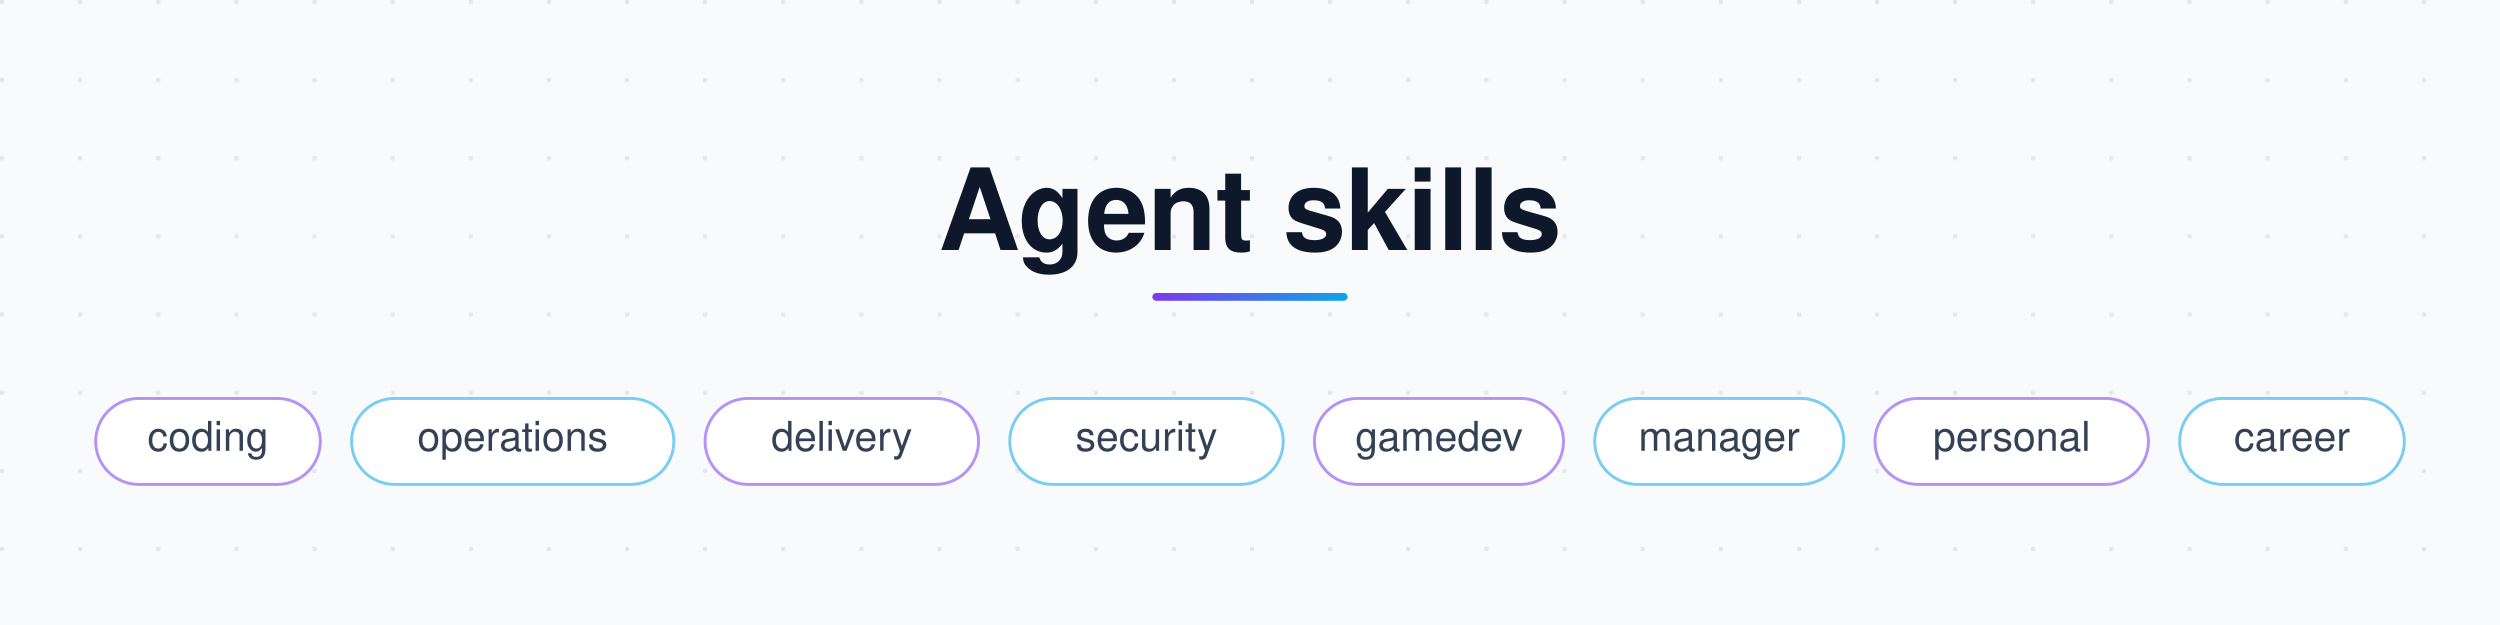
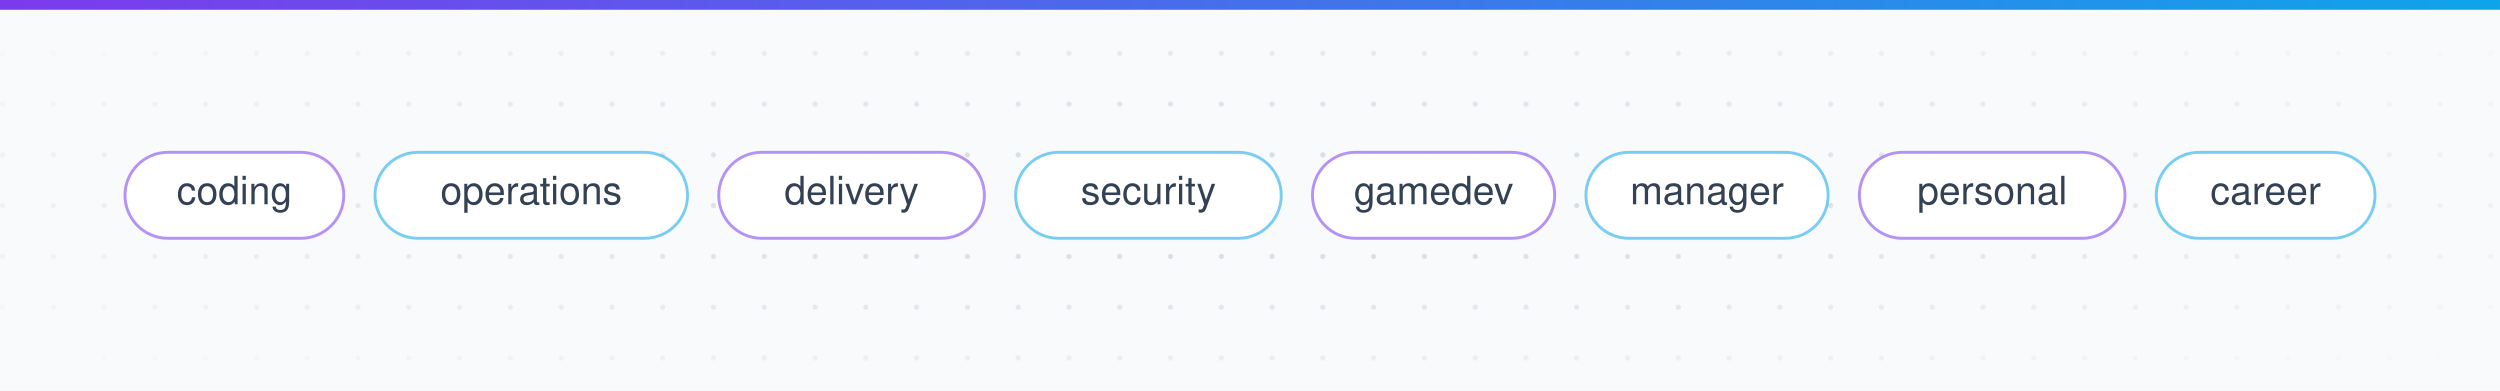
- <svg xmlns="http://www.w3.org/2000/svg" width="1280" height="320" viewBox="0 0 1280 320" role="img" aria-label="Agent skills banner, listing the eight plugins: coding, operations, delivery, security, gamedev, manager, personal, career">
+ <svg xmlns="http://www.w3.org/2000/svg" width="1280" height="200" viewBox="0 0 1280 200" role="img" aria-label="The eight plugins: coding, operations, delivery, security, gamedev, manager, personal and career">
  <defs>
-     <pattern id="grid" width="40" height="40" patternUnits="userSpaceOnUse">
-       <circle cx="1" cy="1" r="1.2" fill="#cbd5e1" />
+     <pattern id="grid" width="26" height="26" patternUnits="userSpaceOnUse">
+       <circle cx="1.3" cy="1.3" r="1.3" fill="#cbd5e1" />
    </pattern>
+     <radialGradient id="fade" cx="50%" cy="50%" r="65%">
+       <stop offset="0%" stop-color="#ffffff" stop-opacity="1" />
+       <stop offset="100%" stop-color="#ffffff" stop-opacity="0" />
+     </radialGradient>
+     <mask id="fadeMask">
+       <rect width="1280" height="200" fill="url(#fade)" />
+     </mask>
    <linearGradient id="accent" x1="0" y1="0" x2="1" y2="0">
      <stop offset="0" stop-color="#7c3aed" />
      <stop offset="1" stop-color="#0ea5e9" />
    </linearGradient>
  </defs>
-   <rect width="1280" height="320" fill="#f8fafc" />
-   <rect width="1280" height="320" fill="url(#grid)" opacity="0.6" />
-   <text x="640" y="128" text-anchor="middle" font-family="-apple-system, BlinkMacSystemFont, 'Segoe UI', Helvetica, Arial, sans-serif" font-size="58" font-weight="700" letter-spacing="-0.5" fill="#0f172a">Agent skills</text>
-   <rect x="590" y="150" width="100" height="4" rx="2" fill="url(#accent)" />
-   <rect x="49.0" y="204" width="115.0" height="44" rx="22" fill="#ffffff" stroke="#7c3aed" stroke-opacity="0.55" stroke-width="1.5" />
-   <text x="106.5" y="226" text-anchor="middle" dominant-baseline="central" textLength="75.0" lengthAdjust="spacingAndGlyphs" font-family="-apple-system, BlinkMacSystemFont, 'Segoe UI', Helvetica, Arial, sans-serif" font-size="21" fill="#334155">coding</text>
-   <rect x="180.0" y="204" width="165.0" height="44" rx="22" fill="#ffffff" stroke="#0ea5e9" stroke-opacity="0.55" stroke-width="1.5" />
-   <text x="262.5" y="226" text-anchor="middle" dominant-baseline="central" textLength="125.0" lengthAdjust="spacingAndGlyphs" font-family="-apple-system, BlinkMacSystemFont, 'Segoe UI', Helvetica, Arial, sans-serif" font-size="21" fill="#334155">operations</text>
-   <rect x="361.0" y="204" width="140.0" height="44" rx="22" fill="#ffffff" stroke="#7c3aed" stroke-opacity="0.55" stroke-width="1.5" />
-   <text x="431.0" y="226" text-anchor="middle" dominant-baseline="central" textLength="100.0" lengthAdjust="spacingAndGlyphs" font-family="-apple-system, BlinkMacSystemFont, 'Segoe UI', Helvetica, Arial, sans-serif" font-size="21" fill="#334155">delivery</text>
-   <rect x="517.0" y="204" width="140.0" height="44" rx="22" fill="#ffffff" stroke="#0ea5e9" stroke-opacity="0.55" stroke-width="1.5" />
-   <text x="587.0" y="226" text-anchor="middle" dominant-baseline="central" textLength="100.0" lengthAdjust="spacingAndGlyphs" font-family="-apple-system, BlinkMacSystemFont, 'Segoe UI', Helvetica, Arial, sans-serif" font-size="21" fill="#334155">security</text>
-   <rect x="673.0" y="204" width="127.5" height="44" rx="22" fill="#ffffff" stroke="#7c3aed" stroke-opacity="0.55" stroke-width="1.5" />
-   <text x="736.8" y="226" text-anchor="middle" dominant-baseline="central" textLength="87.5" lengthAdjust="spacingAndGlyphs" font-family="-apple-system, BlinkMacSystemFont, 'Segoe UI', Helvetica, Arial, sans-serif" font-size="21" fill="#334155">gamedev</text>
-   <rect x="816.5" y="204" width="127.5" height="44" rx="22" fill="#ffffff" stroke="#0ea5e9" stroke-opacity="0.55" stroke-width="1.5" />
-   <text x="880.2" y="226" text-anchor="middle" dominant-baseline="central" textLength="87.5" lengthAdjust="spacingAndGlyphs" font-family="-apple-system, BlinkMacSystemFont, 'Segoe UI', Helvetica, Arial, sans-serif" font-size="21" fill="#334155">manager</text>
-   <rect x="960.0" y="204" width="140.0" height="44" rx="22" fill="#ffffff" stroke="#7c3aed" stroke-opacity="0.55" stroke-width="1.5" />
-   <text x="1030.0" y="226" text-anchor="middle" dominant-baseline="central" textLength="100.0" lengthAdjust="spacingAndGlyphs" font-family="-apple-system, BlinkMacSystemFont, 'Segoe UI', Helvetica, Arial, sans-serif" font-size="21" fill="#334155">personal</text>
-   <rect x="1116.0" y="204" width="115.0" height="44" rx="22" fill="#ffffff" stroke="#0ea5e9" stroke-opacity="0.55" stroke-width="1.5" />
-   <text x="1173.5" y="226" text-anchor="middle" dominant-baseline="central" textLength="75.0" lengthAdjust="spacingAndGlyphs" font-family="-apple-system, BlinkMacSystemFont, 'Segoe UI', Helvetica, Arial, sans-serif" font-size="21" fill="#334155">career</text>
+   <rect width="1280" height="200" fill="#f8fafc" />
+   <g mask="url(#fadeMask)">
+     <rect width="1280" height="200" fill="url(#grid)" />
+   </g>
+   <rect x="0" y="0" width="1280" height="5" fill="url(#accent)" />
+   <rect x="64.0" y="78" width="112.0" height="44" rx="22" fill="#ffffff" stroke="#7c3aed" stroke-opacity="0.55" stroke-width="1.5" />
+   <text x="120.0" y="100" text-anchor="middle" dominant-baseline="central" font-family="-apple-system, BlinkMacSystemFont, 'Segoe UI', Helvetica, Arial, sans-serif" font-size="20" font-weight="500" fill="#334155">coding</text>
+   <rect x="192.0" y="78" width="160.0" height="44" rx="22" fill="#ffffff" stroke="#0ea5e9" stroke-opacity="0.55" stroke-width="1.5" />
+   <text x="272.0" y="100" text-anchor="middle" dominant-baseline="central" font-family="-apple-system, BlinkMacSystemFont, 'Segoe UI', Helvetica, Arial, sans-serif" font-size="20" font-weight="500" fill="#334155">operations</text>
+   <rect x="368.0" y="78" width="136.0" height="44" rx="22" fill="#ffffff" stroke="#7c3aed" stroke-opacity="0.55" stroke-width="1.5" />
+   <text x="436.0" y="100" text-anchor="middle" dominant-baseline="central" font-family="-apple-system, BlinkMacSystemFont, 'Segoe UI', Helvetica, Arial, sans-serif" font-size="20" font-weight="500" fill="#334155">delivery</text>
+   <rect x="520.0" y="78" width="136.0" height="44" rx="22" fill="#ffffff" stroke="#0ea5e9" stroke-opacity="0.55" stroke-width="1.5" />
+   <text x="588.0" y="100" text-anchor="middle" dominant-baseline="central" font-family="-apple-system, BlinkMacSystemFont, 'Segoe UI', Helvetica, Arial, sans-serif" font-size="20" font-weight="500" fill="#334155">security</text>
+   <rect x="672.0" y="78" width="124.0" height="44" rx="22" fill="#ffffff" stroke="#7c3aed" stroke-opacity="0.55" stroke-width="1.5" />
+   <text x="734.0" y="100" text-anchor="middle" dominant-baseline="central" font-family="-apple-system, BlinkMacSystemFont, 'Segoe UI', Helvetica, Arial, sans-serif" font-size="20" font-weight="500" fill="#334155">gamedev</text>
+   <rect x="812.0" y="78" width="124.0" height="44" rx="22" fill="#ffffff" stroke="#0ea5e9" stroke-opacity="0.55" stroke-width="1.5" />
+   <text x="874.0" y="100" text-anchor="middle" dominant-baseline="central" font-family="-apple-system, BlinkMacSystemFont, 'Segoe UI', Helvetica, Arial, sans-serif" font-size="20" font-weight="500" fill="#334155">manager</text>
+   <rect x="952.0" y="78" width="136.0" height="44" rx="22" fill="#ffffff" stroke="#7c3aed" stroke-opacity="0.55" stroke-width="1.5" />
+   <text x="1020.0" y="100" text-anchor="middle" dominant-baseline="central" font-family="-apple-system, BlinkMacSystemFont, 'Segoe UI', Helvetica, Arial, sans-serif" font-size="20" font-weight="500" fill="#334155">personal</text>
+   <rect x="1104.0" y="78" width="112.0" height="44" rx="22" fill="#ffffff" stroke="#0ea5e9" stroke-opacity="0.55" stroke-width="1.5" />
+   <text x="1160.0" y="100" text-anchor="middle" dominant-baseline="central" font-family="-apple-system, BlinkMacSystemFont, 'Segoe UI', Helvetica, Arial, sans-serif" font-size="20" font-weight="500" fill="#334155">career</text>
</svg>
